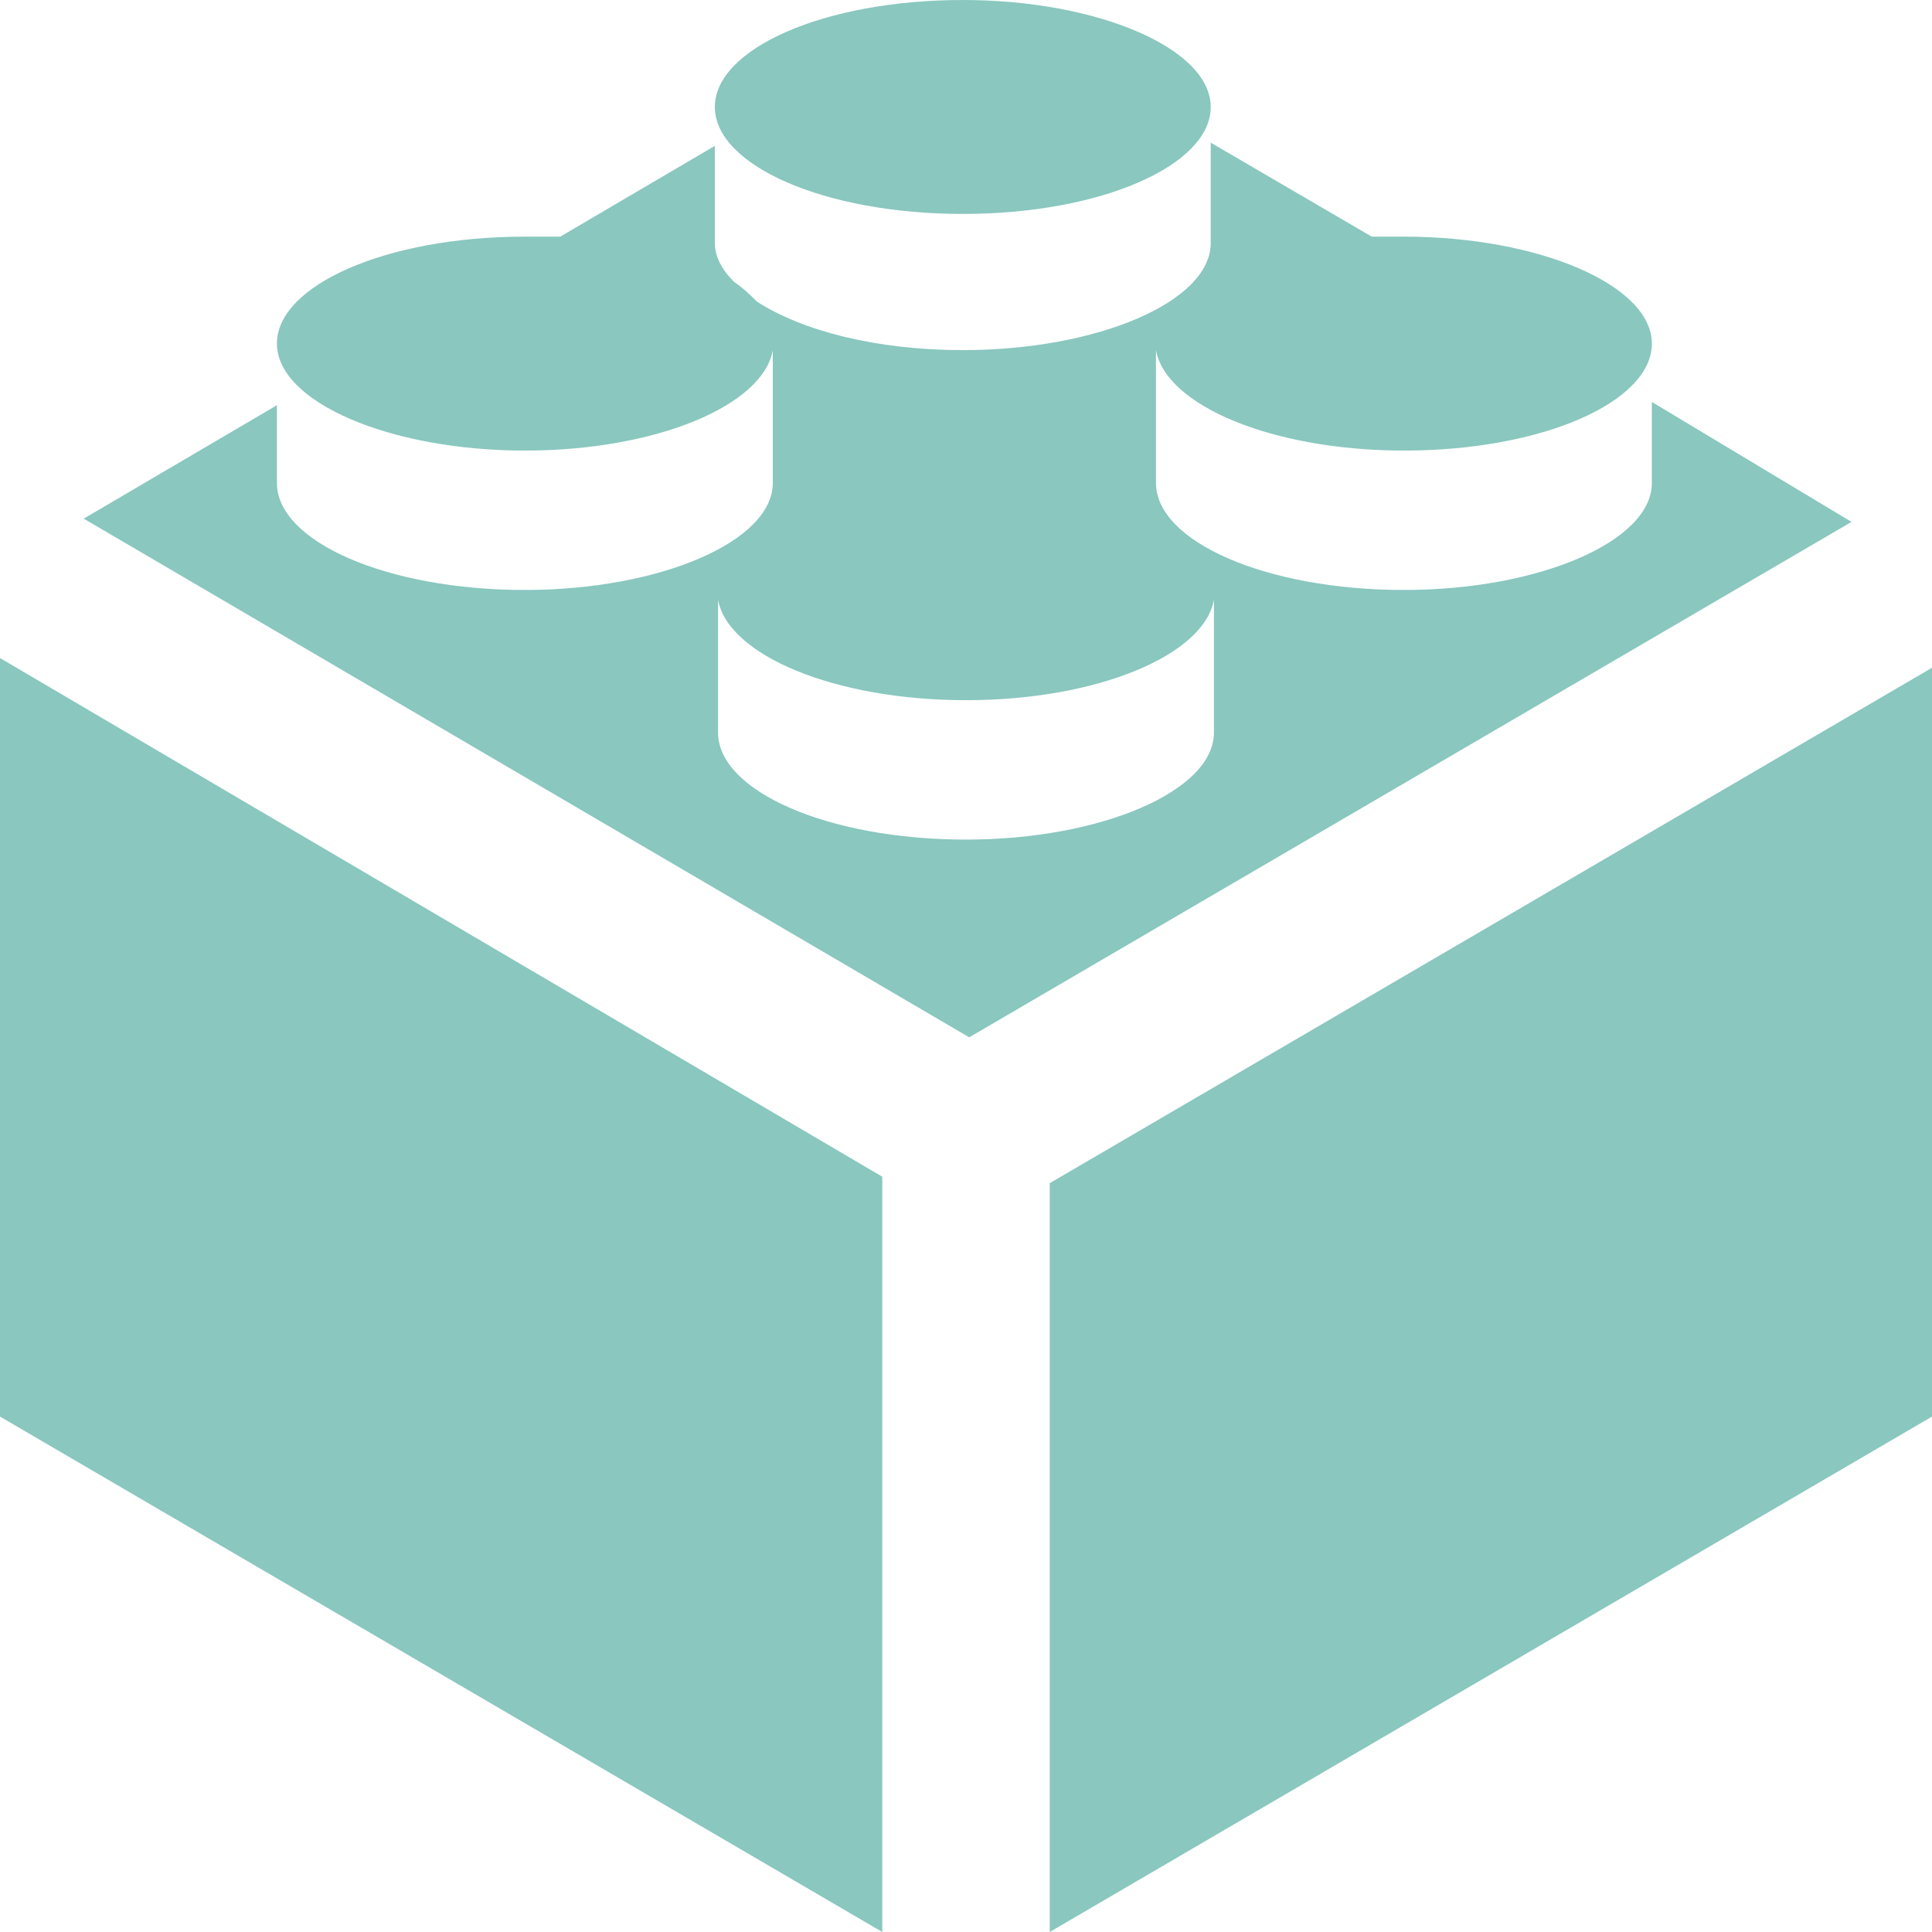
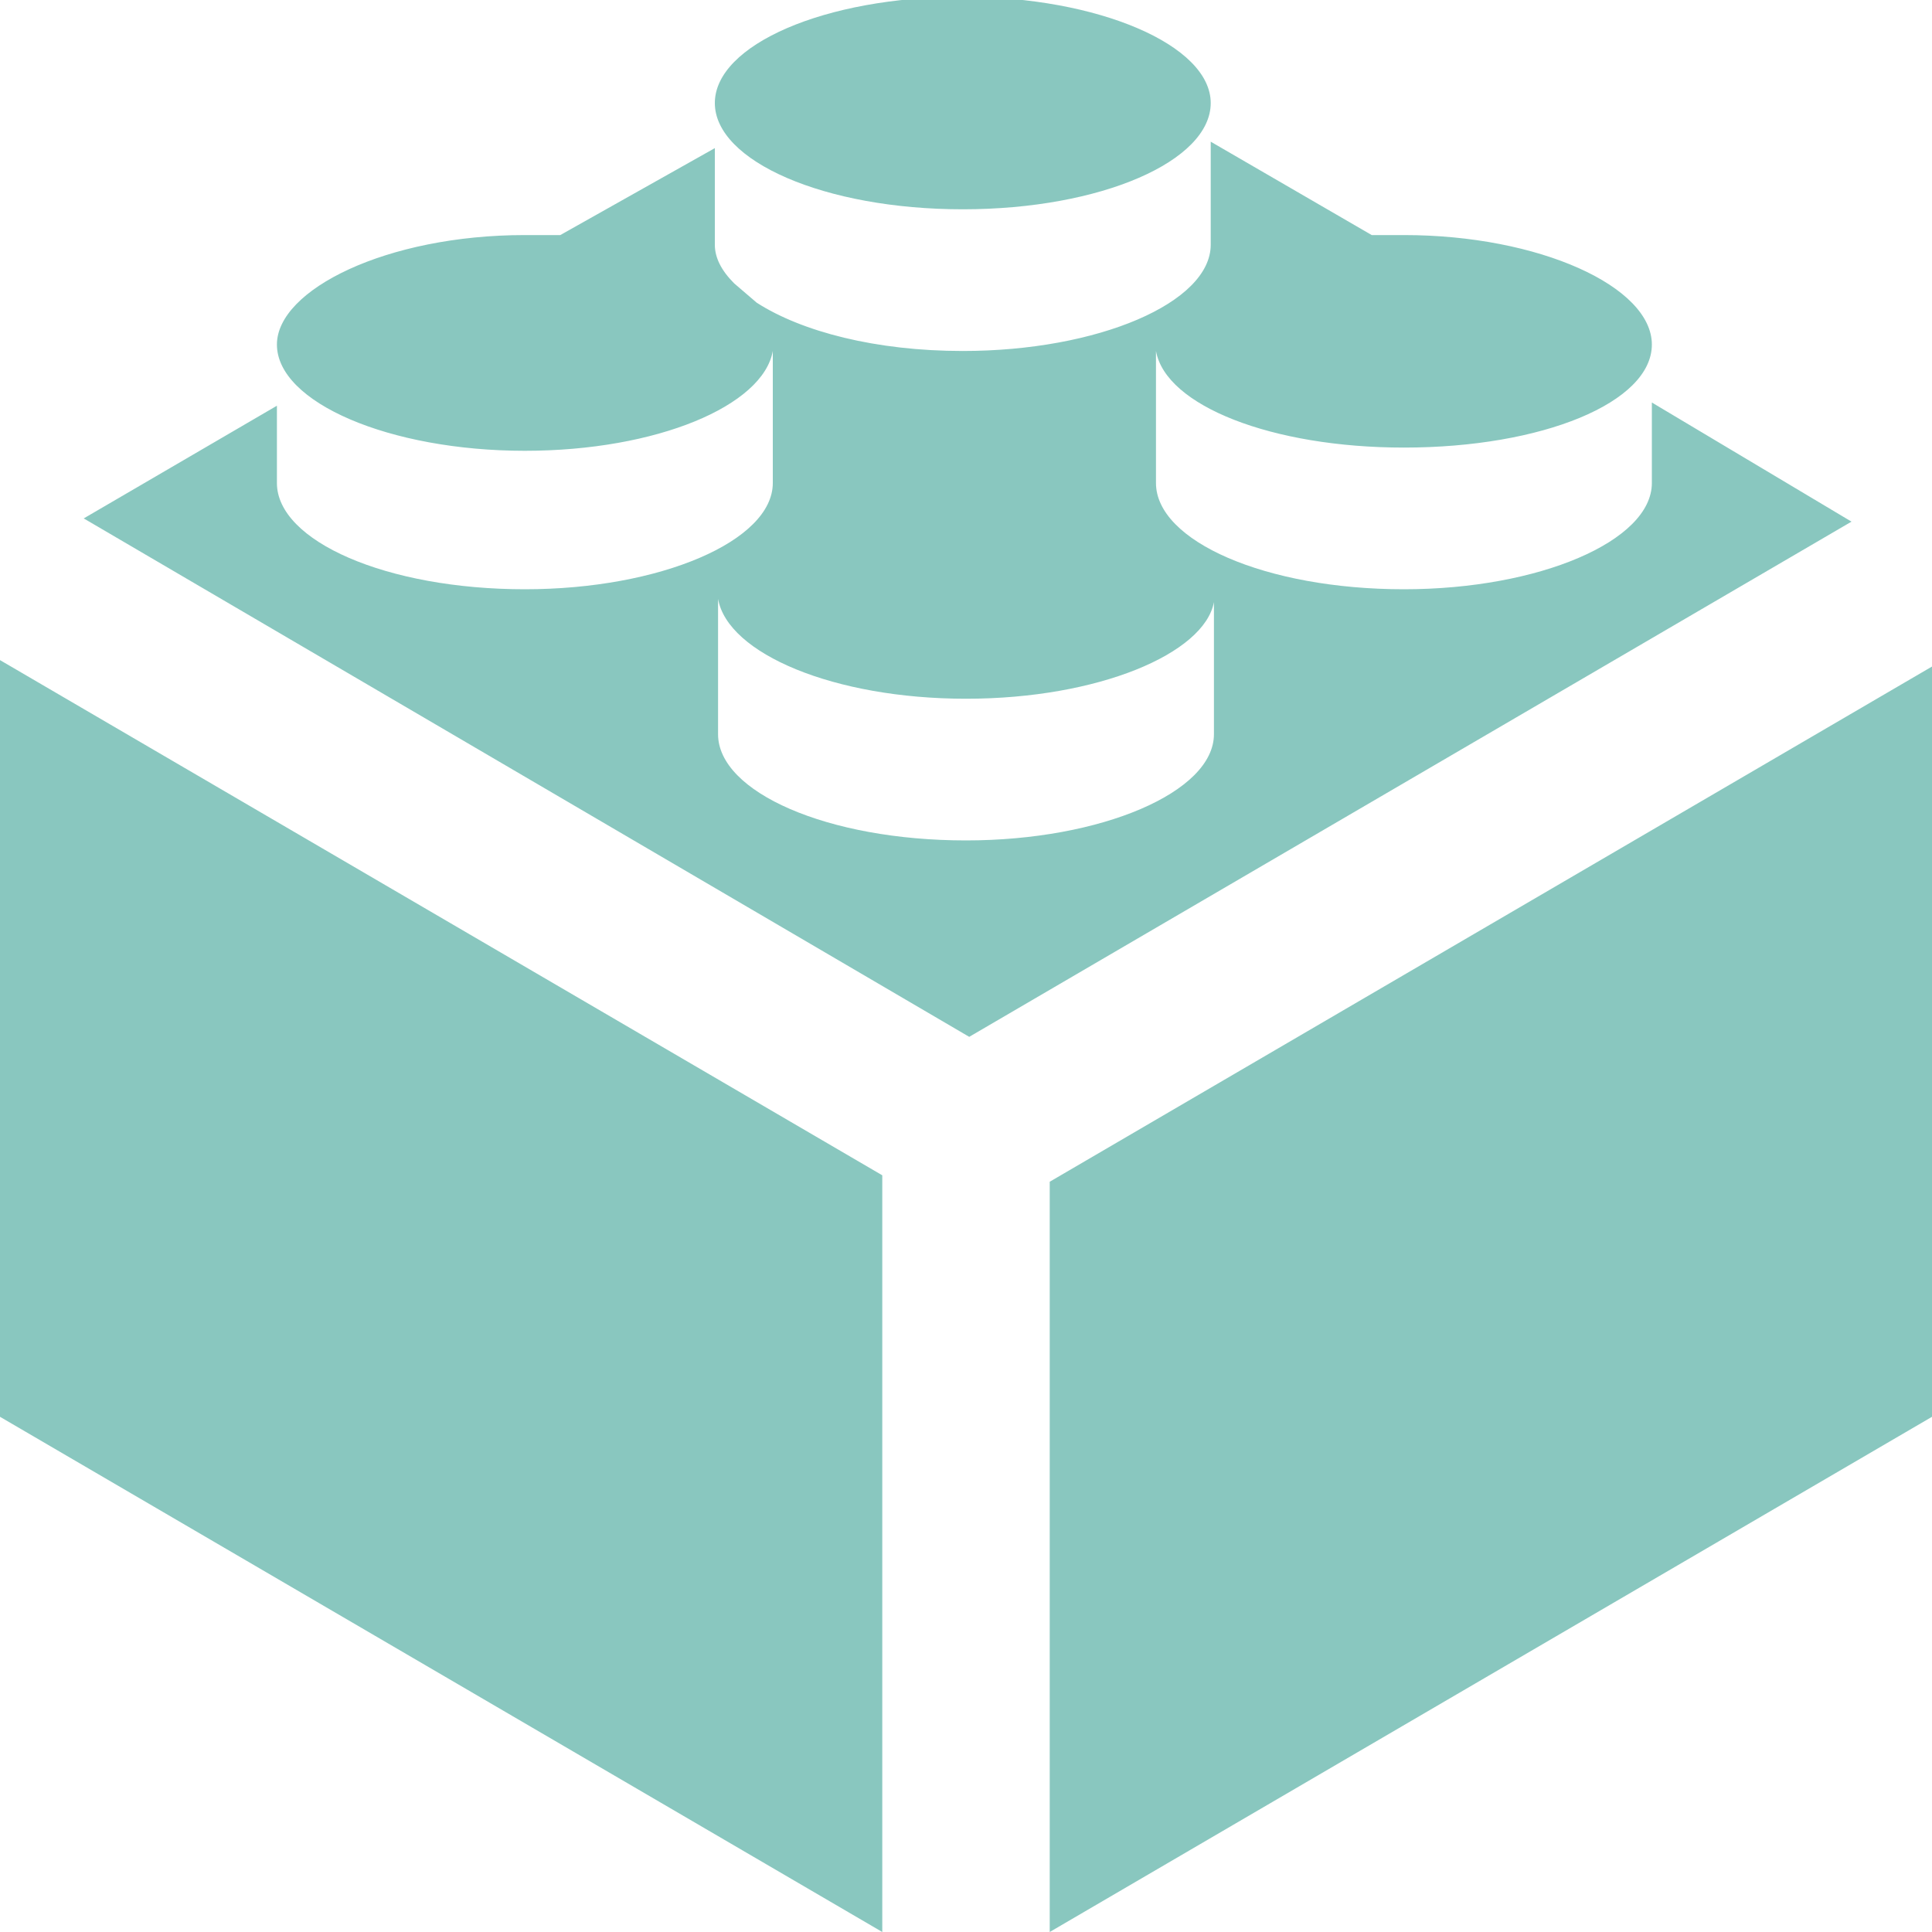
<svg xmlns="http://www.w3.org/2000/svg" width="60" height="60" viewBox="0 0 60 60" fill="none">
-   <path opacity="0.5" d="M0 43.993L27.4 60V36.544L0 20.436V43.993ZM51.3 12.483V15C51.3 16.812 47.8 18.322 43.6 18.322C39.3 18.322 35.9 16.812 35.9 15V10.873C36.2 12.584 39.5 13.993 43.6 13.993C47.9 13.993 51.3 12.483 51.3 10.671C51.3 8.859 47.8 7.349 43.6 7.349C43.3 7.349 42.9 7.349 42.6 7.349L37.6 4.43V7.55C37.6 9.362 34.1 10.873 29.9 10.873C27.2 10.873 24.9 10.268 23.5 9.362C23.3 9.161 23.1 8.96 22.8 8.758C22.4 8.356 22.2 7.953 22.2 7.55V4.53L17.4 7.349C17.1 7.349 16.7 7.349 16.3 7.349C12 7.349 8.6 8.859 8.6 10.671C8.6 12.483 12.1 13.993 16.3 13.993C20.4 13.993 23.7 12.584 24 10.873V15C24 16.812 20.5 18.322 16.3 18.322C12 18.322 8.6 16.812 8.6 15V12.584L2.6 16.107L30.1 32.215L57.5 16.208L51.3 12.483ZM37.7 22.752C37.7 24.564 34.2 26.074 30 26.074C25.7 26.074 22.3 24.564 22.3 22.752V18.624C22.6 20.336 25.9 21.745 30 21.745C34.1 21.745 37.4 20.336 37.7 18.624V22.752ZM32.6 36.745V60L60 43.993V20.738L32.6 36.745ZM29.9 6.644C34.2 6.644 37.6 5.134 37.6 3.322C37.6 1.51 34.1 0 29.9 0C25.6 0 22.2 1.51 22.2 3.322C22.2 5.134 25.6 6.644 29.9 6.644Z" fill="#149080" />
+   <path opacity=".5" d="m0 44 27.4 16V36.5L0 20.5V44Zm51.3-31.5V15c0 1.8-3.5 3.3-7.7 3.3-4.3 0-7.7-1.5-7.7-3.3v-4.1c.3 1.7 3.6 3 7.7 3 4.3 0 7.7-1.4 7.7-3.2 0-1.8-3.5-3.4-7.7-3.4h-1l-5-2.9v3.2c0 1.8-3.5 3.3-7.7 3.3-2.7 0-5-.6-6.4-1.5l-.7-.6c-.4-.4-.6-.8-.6-1.2v-3l-4.8 2.7h-1.1C12 7.3 8.6 9 8.6 10.7c0 1.8 3.5 3.3 7.7 3.3 4.1 0 7.4-1.4 7.7-3.1V15c0 1.8-3.5 3.3-7.7 3.3-4.3 0-7.7-1.5-7.7-3.3v-2.4l-6 3.5 27.5 16.1 27.4-16-6.2-3.7ZM37.7 22.8c0 1.8-3.5 3.3-7.7 3.3-4.3 0-7.7-1.5-7.7-3.3v-4.2c.3 1.7 3.6 3.1 7.7 3.1s7.4-1.4 7.7-3v4Zm-5.1 14V60L60 44V20.7l-27.4 16ZM29.9 6.5c4.3 0 7.7-1.5 7.7-3.3 0-1.8-3.5-3.3-7.7-3.3-4.3 0-7.7 1.5-7.7 3.3 0 1.8 3.4 3.3 7.7 3.3Z" fill="#149080" />
</svg>
